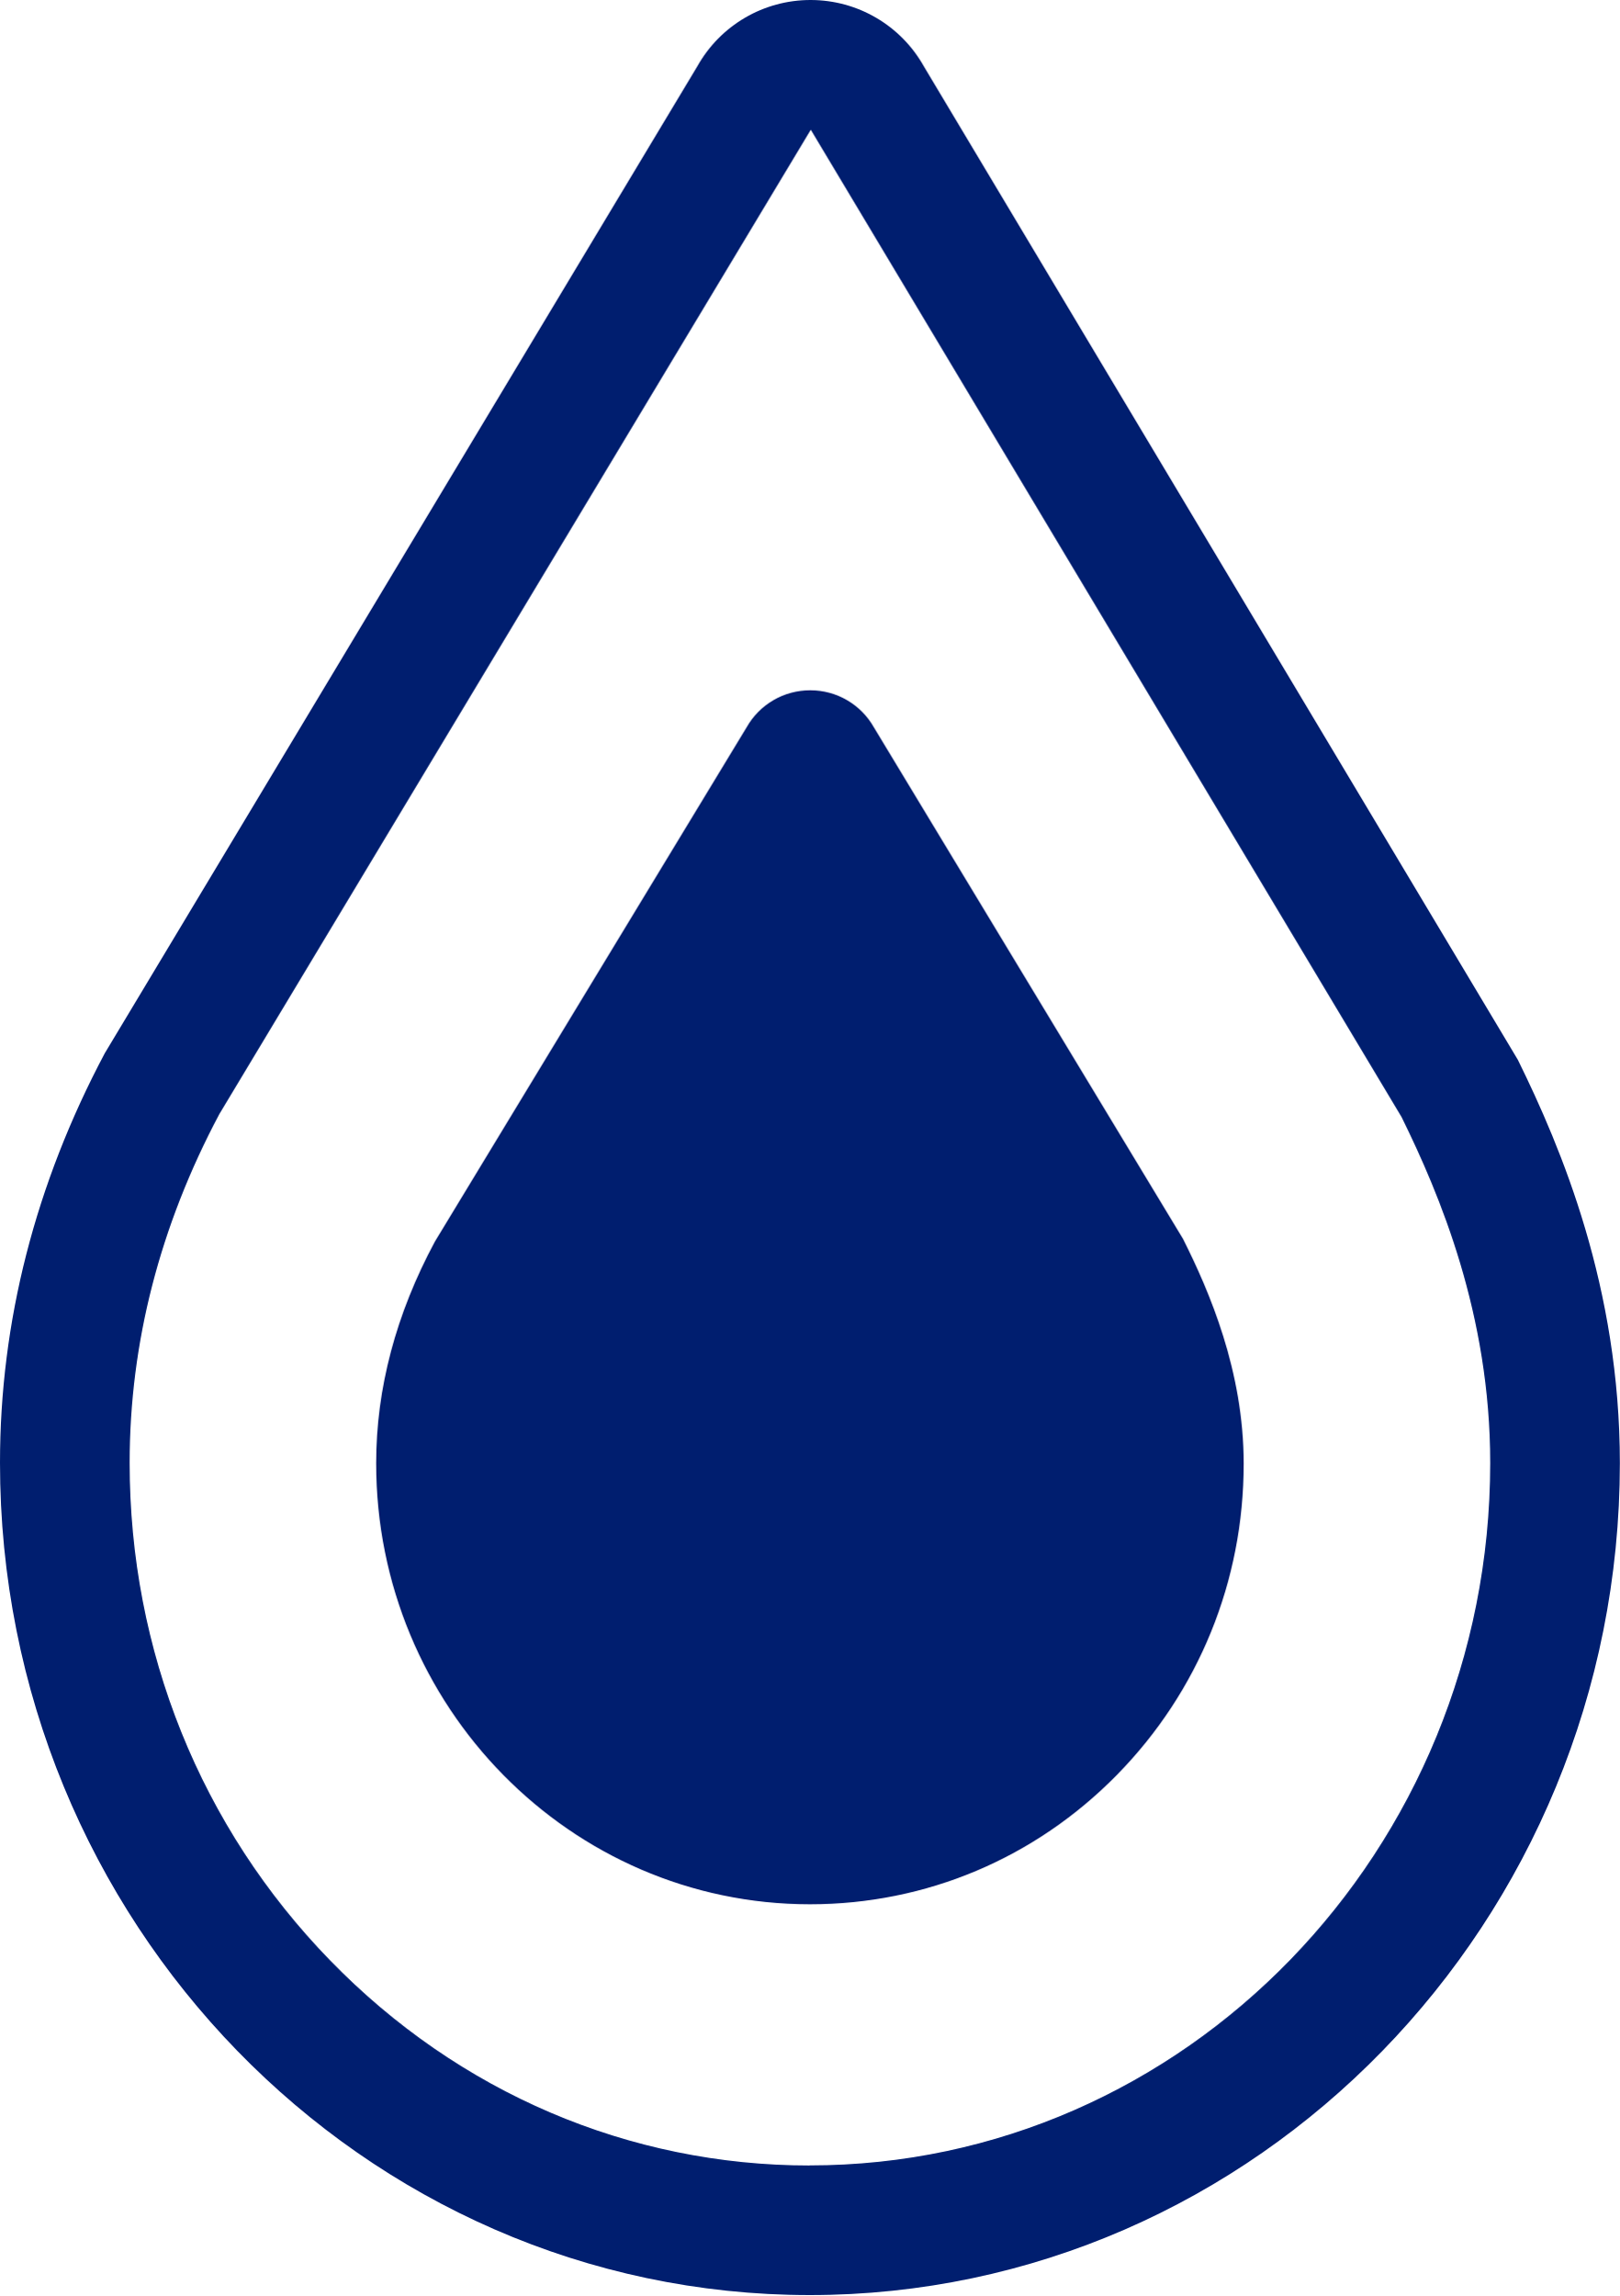
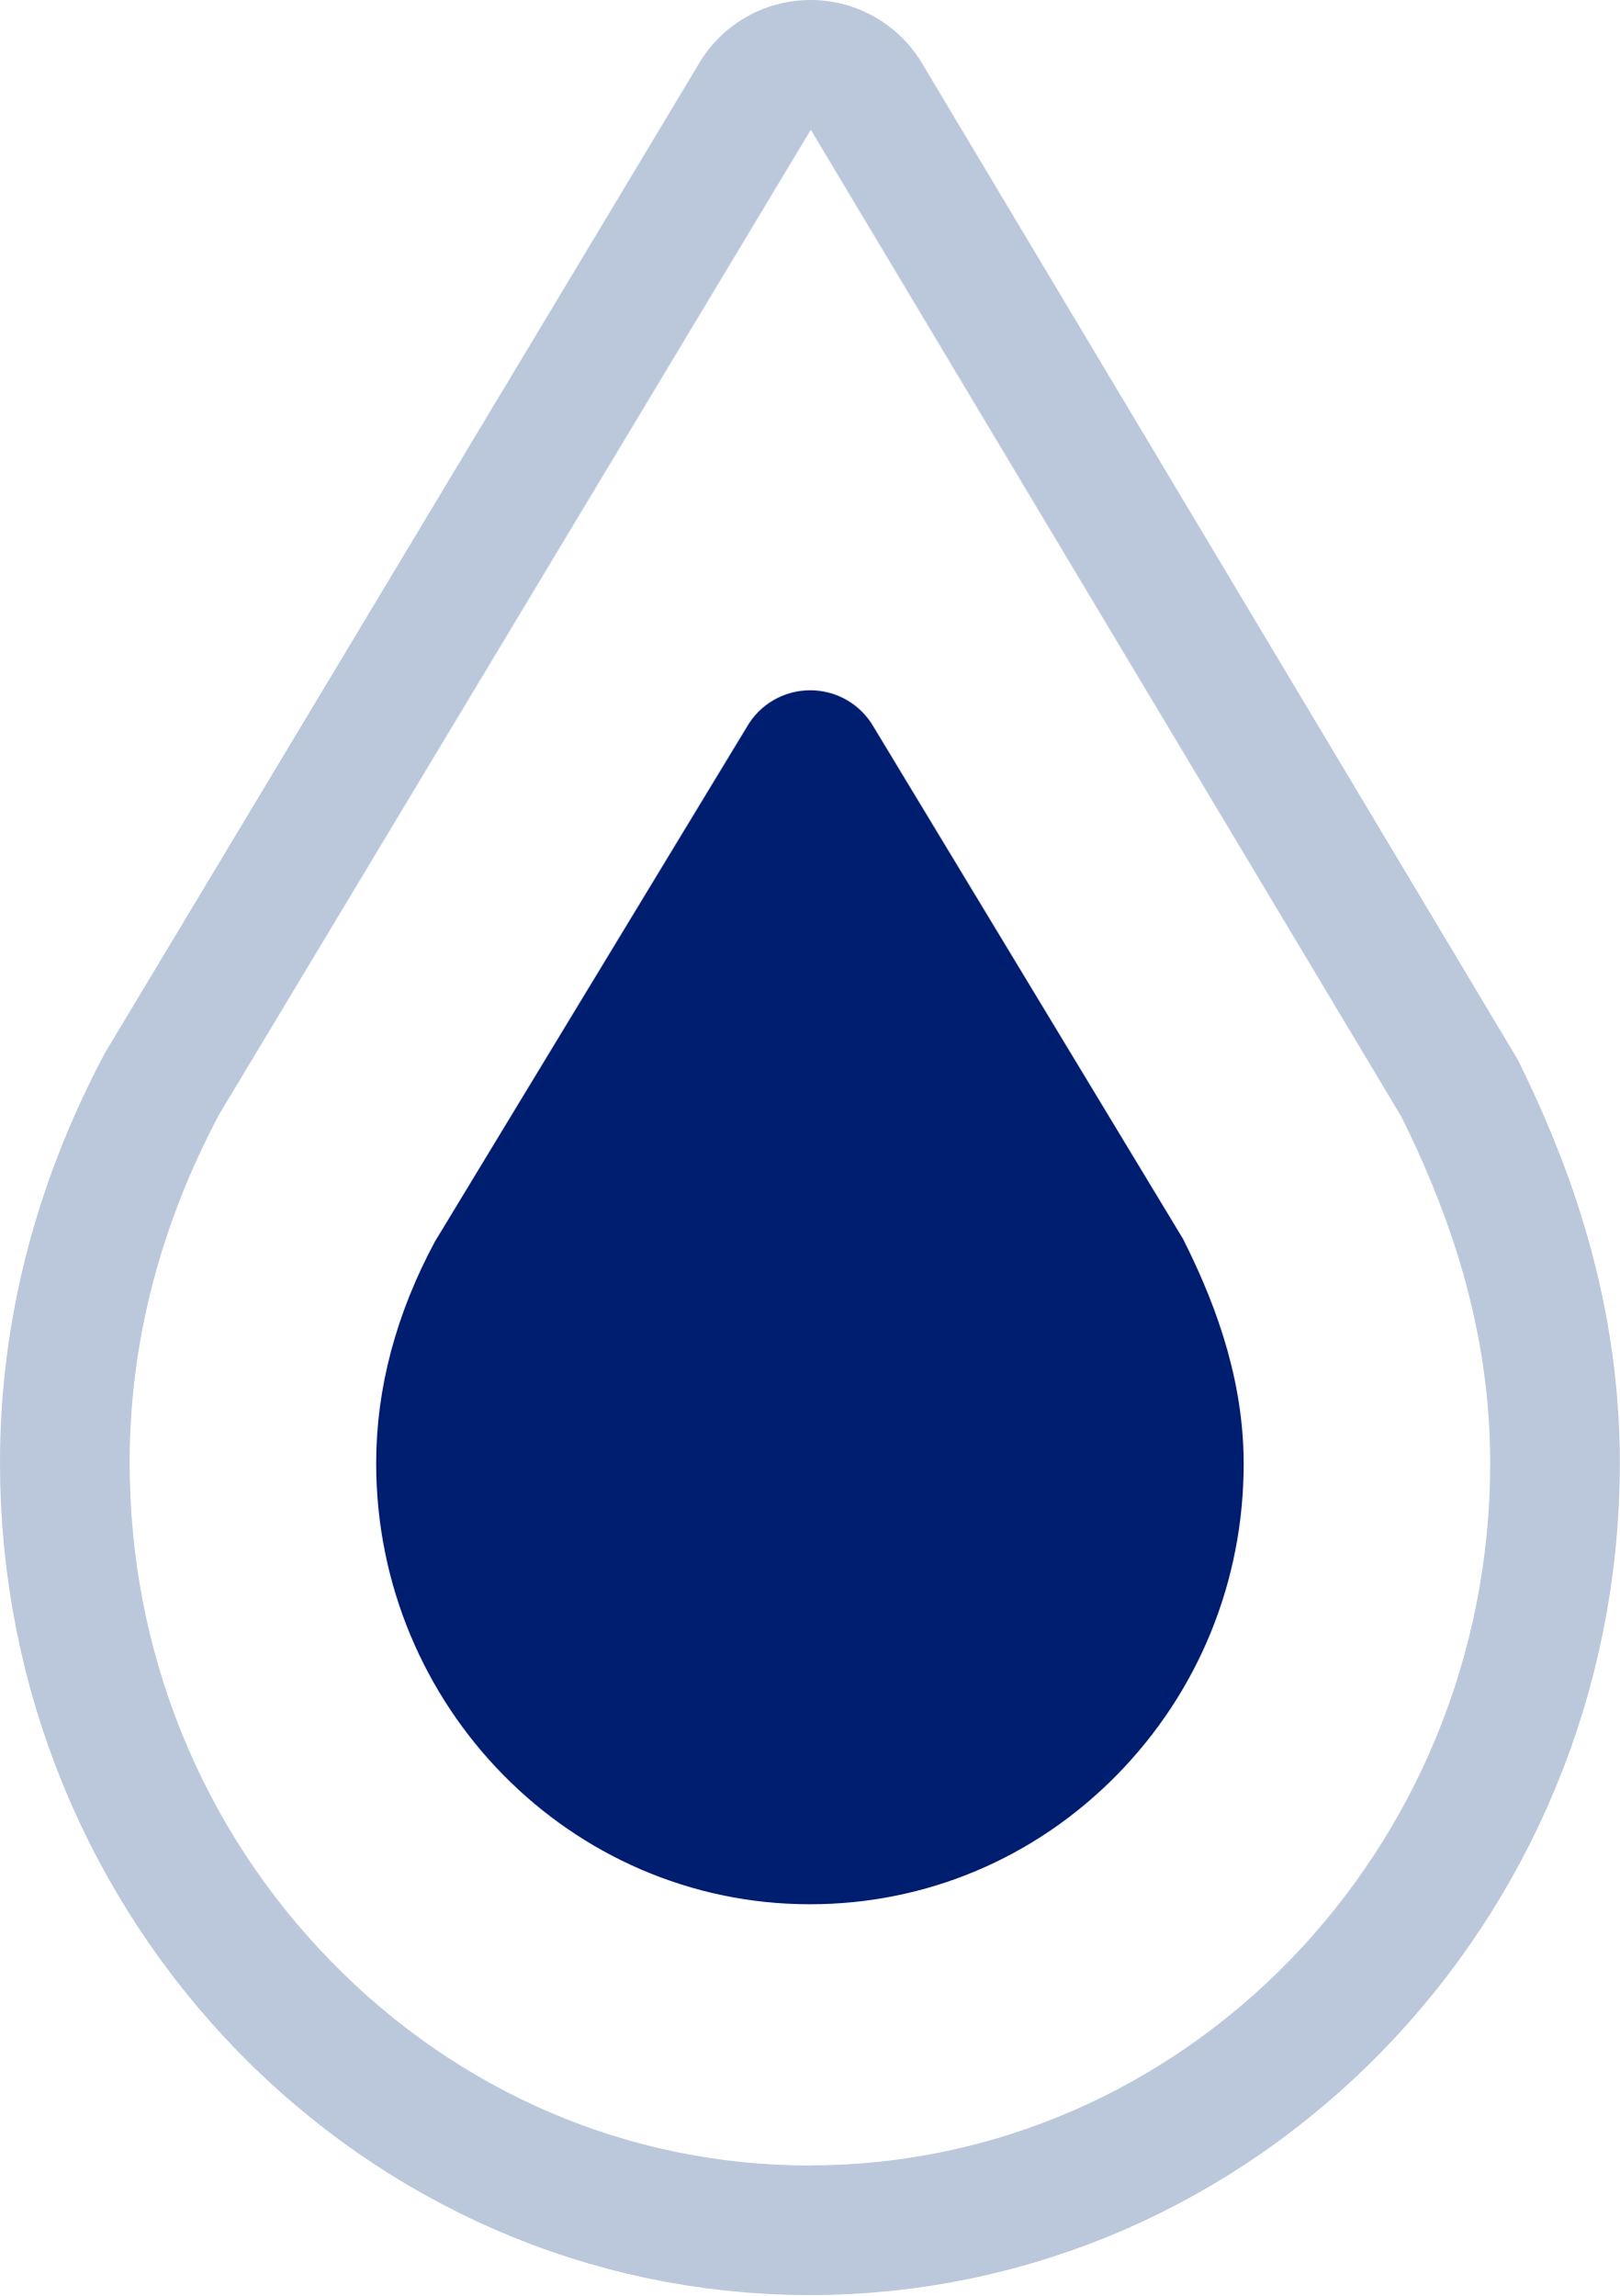
<svg xmlns="http://www.w3.org/2000/svg" viewBox="0 0 186.82 264.64">
  <g style="isolation: isolate;">
    <g id="Layer_2" data-name="Layer 2">
      <g id="Graphics">
        <g>
-           <path d="m175.06,122.21L106.55,7.65C103.9,2.93,98.91,0,93.48,0c-5.42,0-10.41,2.92-13.06,7.65L12.08,121.45C4.07,136.54,0,152.42,0,168.65c-.02,52.91,41.87,95.97,93.37,95.99,51.52,0,93.43-43.03,93.45-95.91,0-20.27-6.71-36.26-11.76-46.52Zm-81.68,127.49c-20.84,0-40.48-8.4-55.3-23.64-14.93-15.34-23.14-35.73-23.13-57.4,0-13.77,3.48-27.29,10.34-40.19L93.51,14.96l68.14,113.85c4.39,8.92,10.23,22.76,10.22,39.91-.02,44.65-35.23,80.97-78.5,80.97Z" style="fill: #001e6f; mix-blend-mode: multiply; stroke-width: 0px;" />
+           <path d="m175.06,122.21L106.55,7.65C103.9,2.93,98.91,0,93.48,0c-5.42,0-10.41,2.92-13.06,7.65L12.08,121.45C4.07,136.54,0,152.42,0,168.65c-.02,52.91,41.87,95.97,93.37,95.99,51.52,0,93.43-43.03,93.45-95.91,0-20.27-6.71-36.26-11.76-46.52Zm-81.68,127.49c-20.84,0-40.48-8.4-55.3-23.64-14.93-15.34-23.14-35.73-23.13-57.4,0-13.77,3.48-27.29,10.34-40.19L93.51,14.96l68.14,113.85c4.39,8.92,10.23,22.76,10.22,39.91-.02,44.65-35.23,80.97-78.5,80.97Z" style="fill: #bbc7db; mix-blend-mode: multiply; stroke-width: 0px;" />
          <path d="m136.47,142.9l-35.68-59.03c-1.5-2.65-4.3-4.28-7.34-4.28h0c-3.04,0-5.84,1.62-7.34,4.27l-35.96,59.31c-4.49,8.35-6.77,16.96-6.77,25.55-.01,28.04,22.42,50.85,50.01,50.86h.03c13.38,0,25.96-5.3,35.41-14.93,9.42-9.6,14.61-22.34,14.61-35.88,0-10.69-3.97-19.88-6.97-25.86Z" style="fill: #001e6f; stroke-width: 0px;" />
        </g>
      </g>
    </g>
  </g>
</svg>
